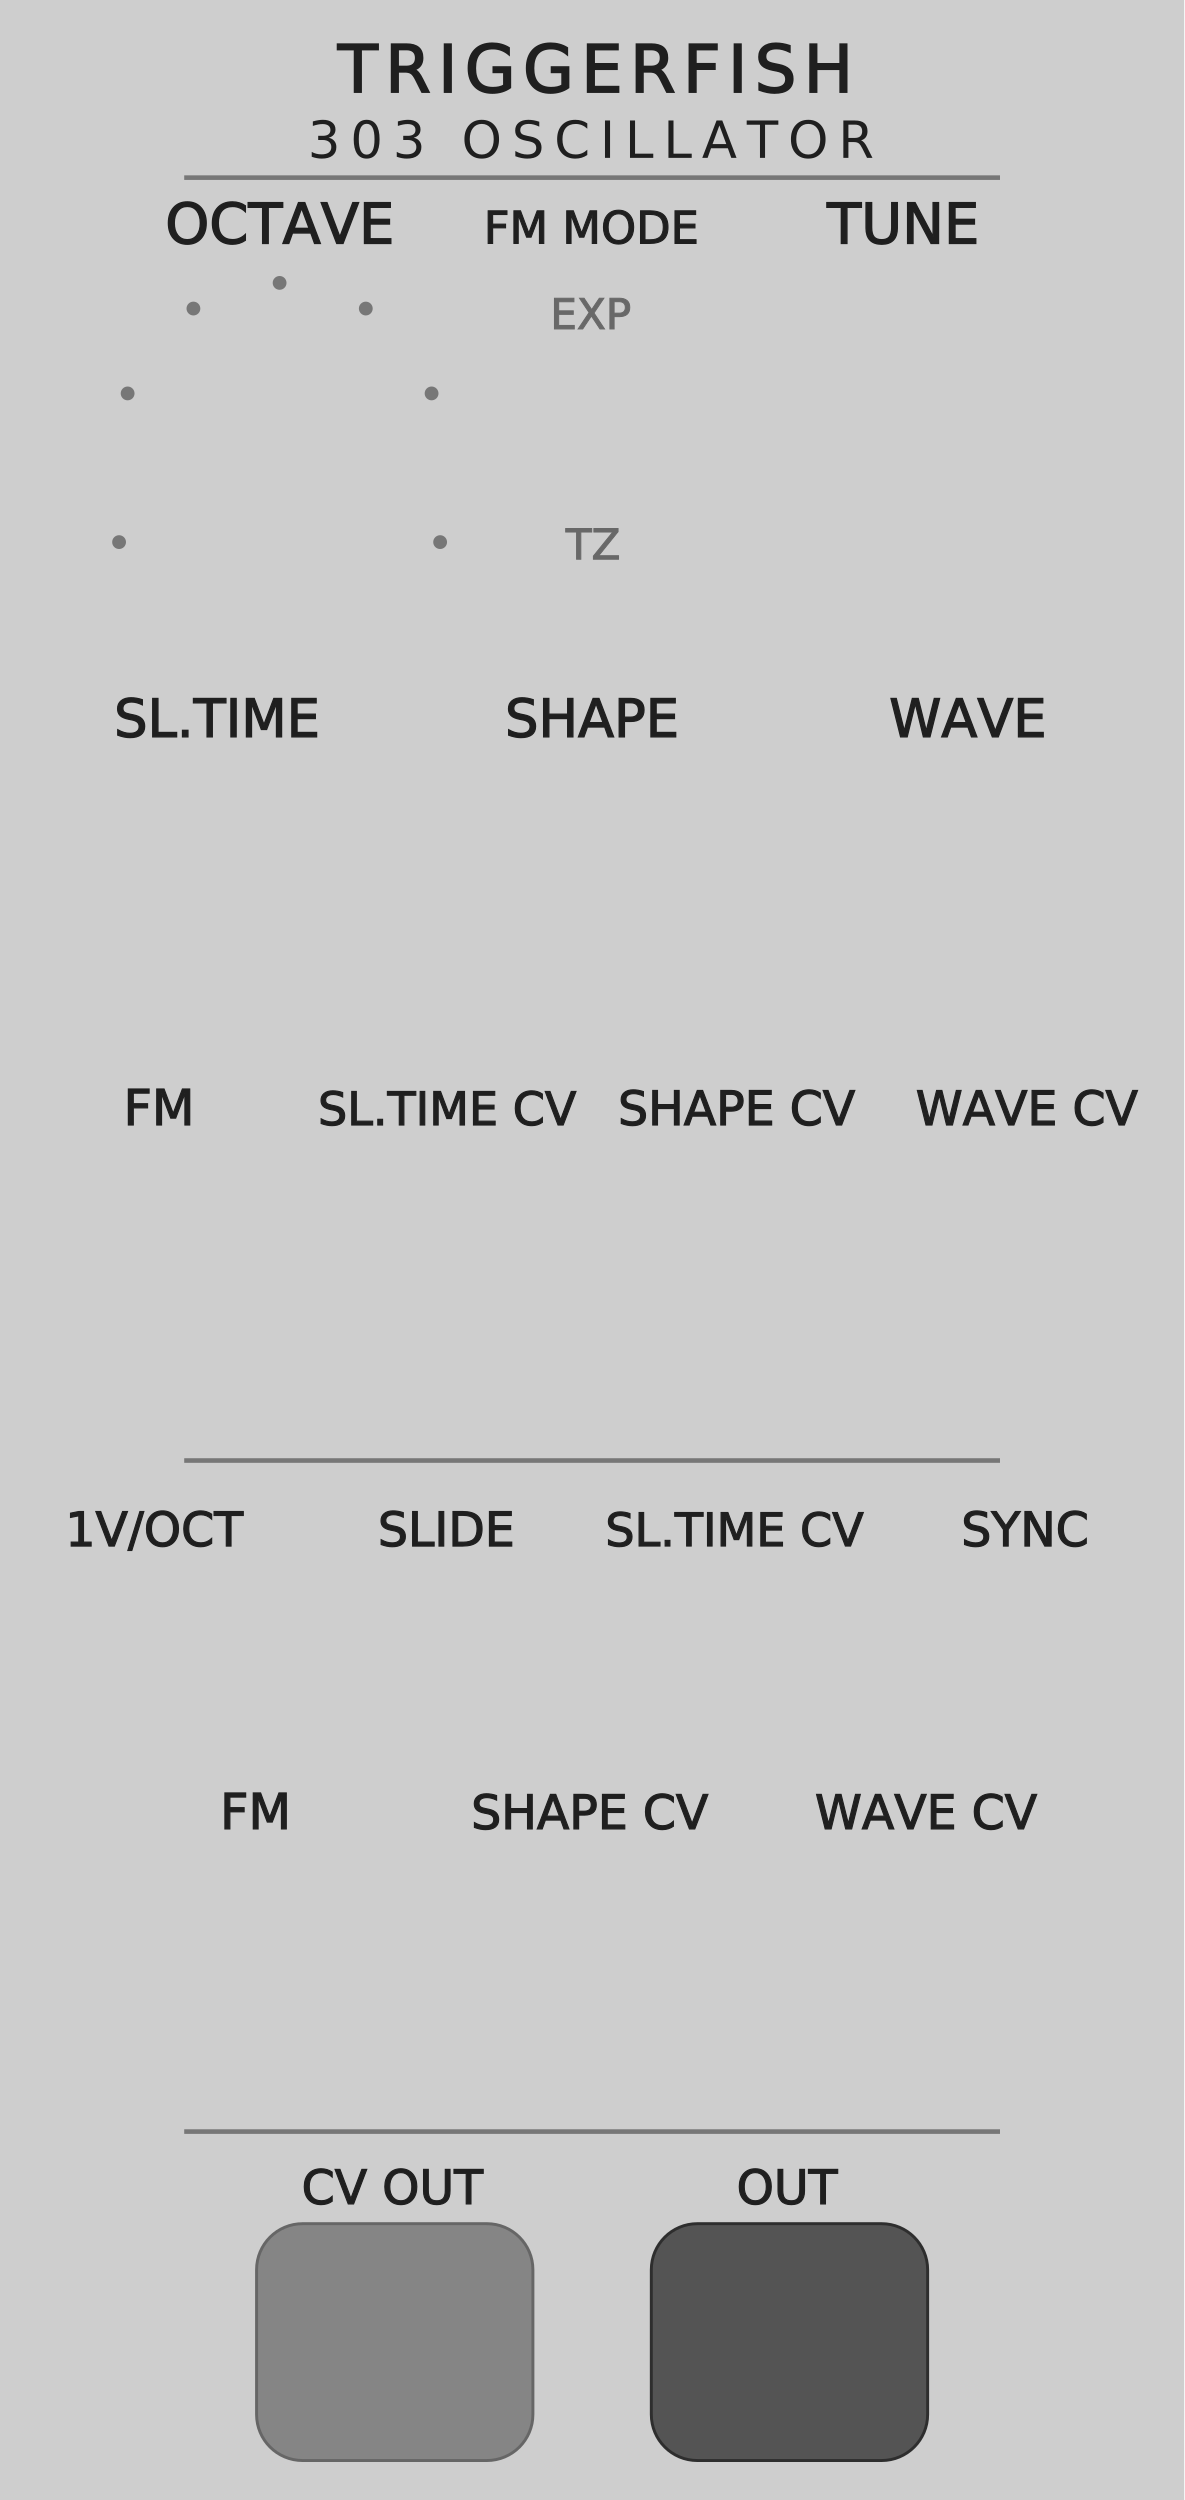
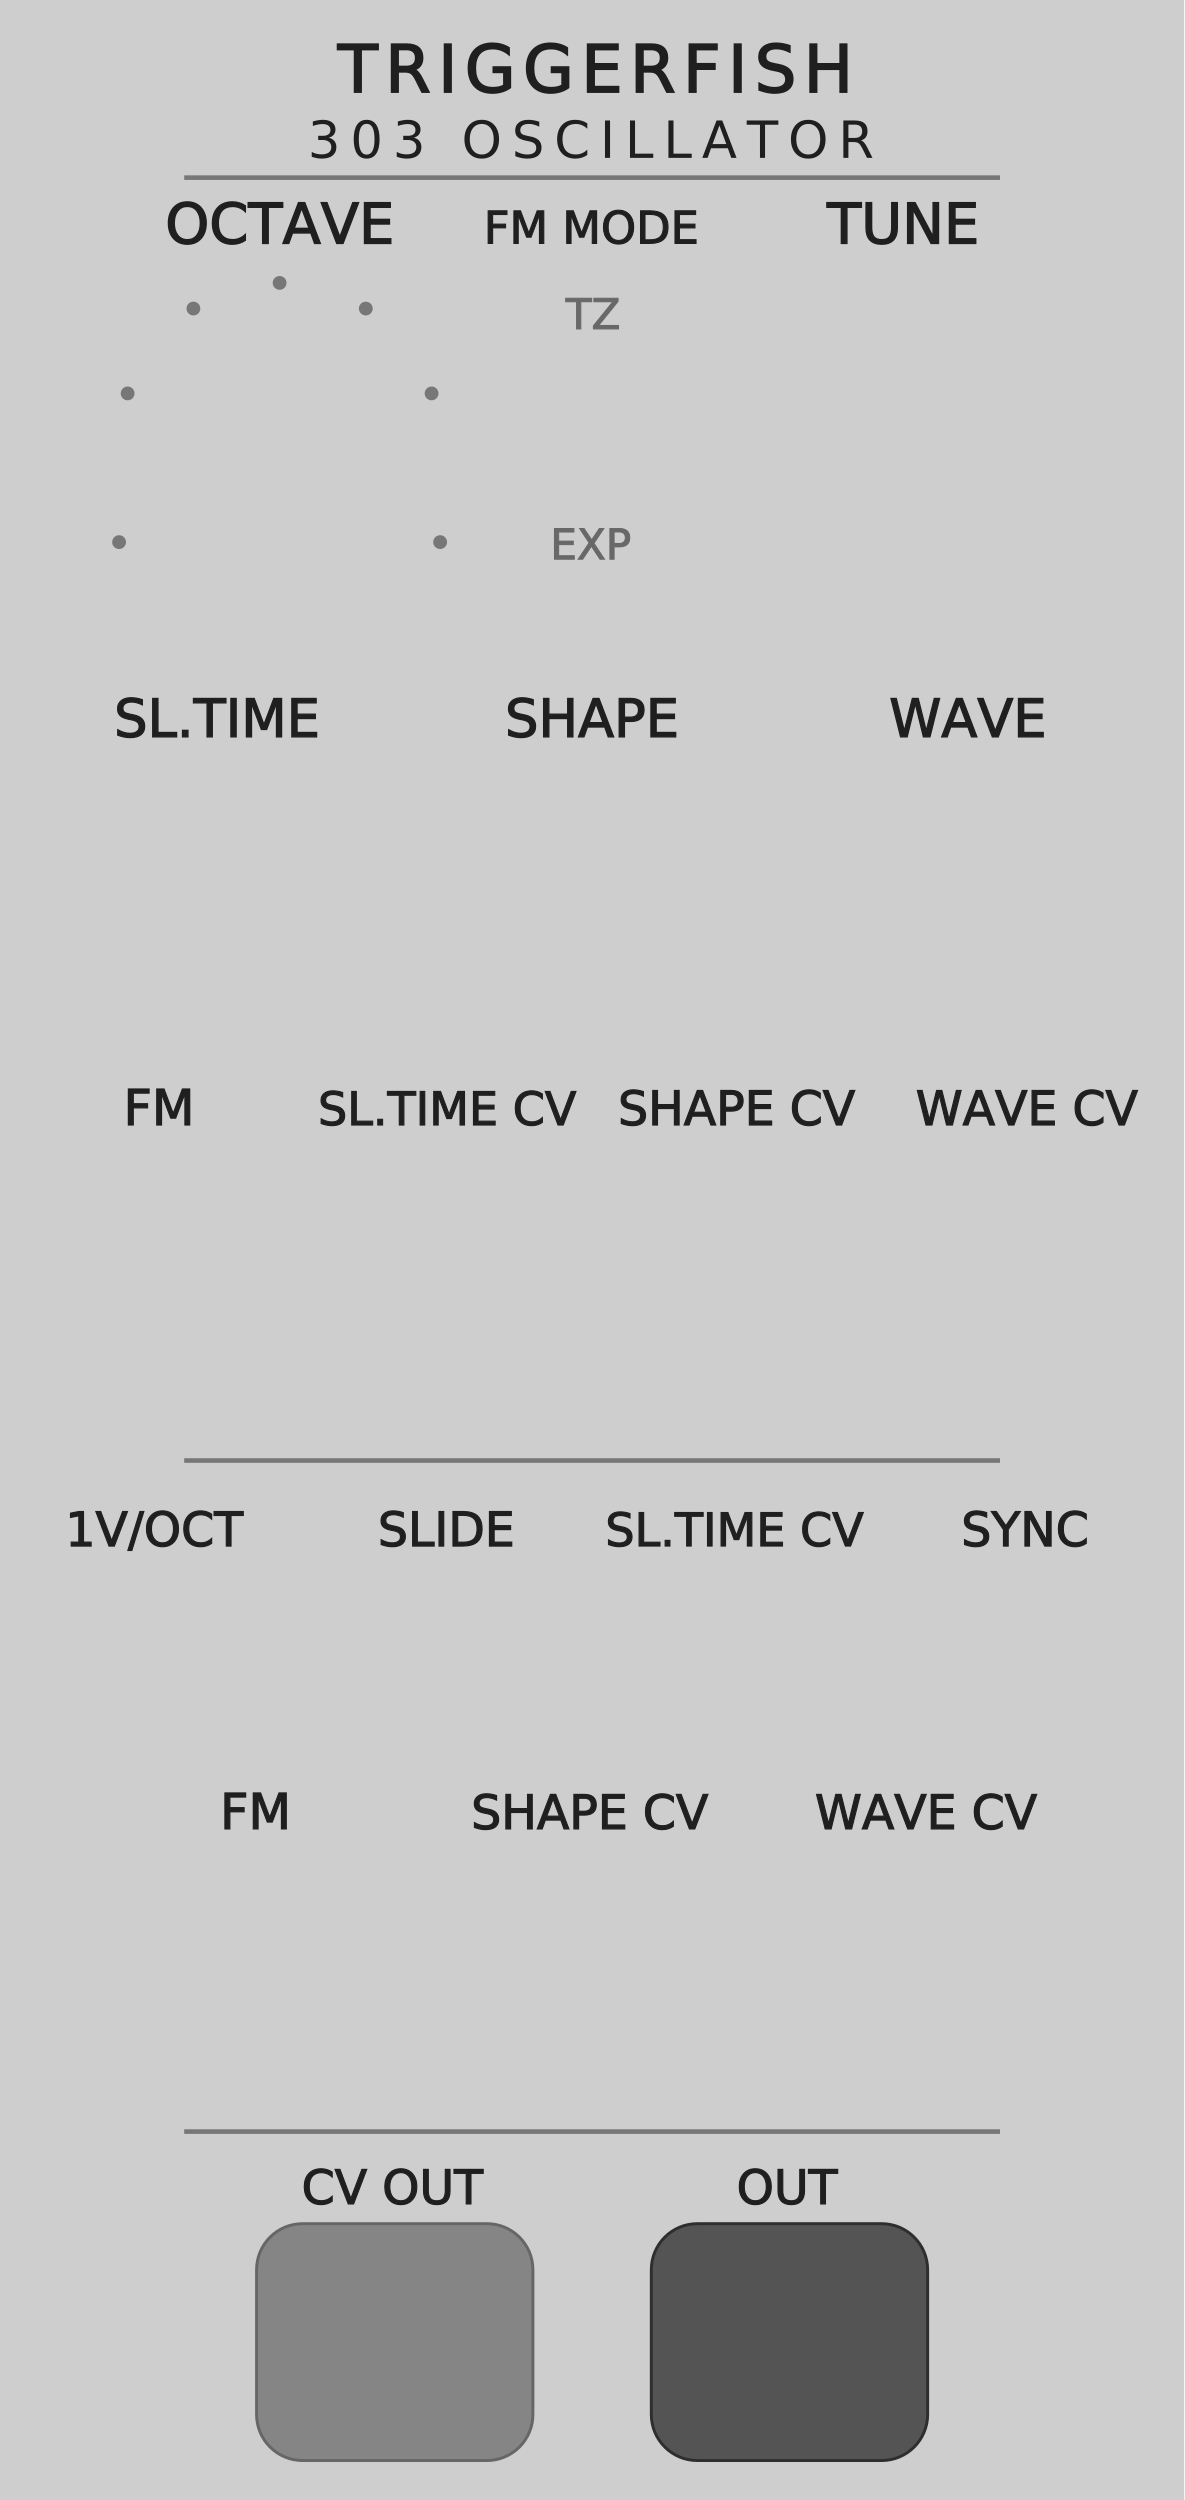
<svg xmlns="http://www.w3.org/2000/svg" width="180" height="380" viewBox="0 0 180 380">
  <rect width="180" height="380" fill="#cecece" />
  <path id="section-dividers" d="M28 27h124M28 222h124M28 324h124" stroke="#777" stroke-width="0.7" />
  <g id="octave-detents" fill="#777">
    <circle cx="18.1" cy="82.4" r="1.05" />
    <circle cx="19.4" cy="59.8" r="1.05" />
    <circle cx="29.4" cy="46.9" r="1.05" />
    <circle cx="42.5" cy="43.0" r="1.05" />
    <circle cx="55.6" cy="46.9" r="1.05" />
    <circle cx="65.6" cy="59.8" r="1.05" />
    <circle cx="66.9" cy="82.4" r="1.05" />
  </g>
  <g font-family="DejaVu Sans, sans-serif" text-anchor="middle" fill="#1f1f1f">
    <path d="M51.307 6.71H57.474V7.54H54.886V14.0H53.895V7.54H51.307Z M62.983 10.582Q63.3 10.689 63.601 11.041Q63.901 11.393 64.204 12.008L65.205 14.0H64.145L63.212 12.13Q62.851 11.397 62.512 11.158Q62.172 10.919 61.586 10.919H60.512V14.0H59.526V6.71H61.752Q63.002 6.71 63.618 7.232Q64.233 7.755 64.233 8.81Q64.233 9.498 63.913 9.952Q63.593 10.406 62.983 10.582ZM60.512 7.521V10.108H61.752Q62.465 10.108 62.829 9.779Q63.193 9.449 63.193 8.81Q63.193 8.17 62.829 7.845Q62.465 7.521 61.752 7.521Z M67.574 6.71H68.56V14.0H67.574Z M76.594 12.96V11.002H74.983V10.191H77.571V13.321Q76.999 13.727 76.311 13.934Q75.622 14.142 74.841 14.142Q73.132 14.142 72.168 13.143Q71.203 12.145 71.203 10.362Q71.203 8.575 72.168 7.577Q73.132 6.578 74.841 6.578Q75.554 6.578 76.196 6.754Q76.838 6.93 77.38 7.271V8.321Q76.833 7.857 76.218 7.623Q75.603 7.389 74.924 7.389Q73.586 7.389 72.915 8.136Q72.243 8.883 72.243 10.362Q72.243 11.837 72.915 12.584Q73.586 13.331 74.924 13.331Q75.447 13.331 75.857 13.241Q76.267 13.15 76.594 12.96Z M85.443 12.96V11.002H83.832V10.191H86.42V13.321Q85.848 13.727 85.16 13.934Q84.471 14.142 83.69 14.142Q81.981 14.142 81.017 13.143Q80.052 12.145 80.052 10.362Q80.052 8.575 81.017 7.577Q81.981 6.578 83.69 6.578Q84.403 6.578 85.045 6.754Q85.687 6.93 86.229 7.271V8.321Q85.682 7.857 85.067 7.623Q84.452 7.389 83.773 7.389Q82.435 7.389 81.764 8.136Q81.092 8.883 81.092 10.362Q81.092 11.837 81.764 12.584Q82.435 13.331 83.773 13.331Q84.296 13.331 84.706 13.241Q85.116 13.15 85.443 12.96Z M89.321 6.71H93.931V7.54H90.308V9.698H93.779V10.528H90.308V13.17H94.019V14.0H89.321Z M100.197 10.582Q100.514 10.689 100.814 11.041Q101.115 11.393 101.417 12.008L102.418 14.0H101.359L100.426 12.13Q100.065 11.397 99.726 11.158Q99.386 10.919 98.8 10.919H97.726V14.0H96.74V6.71H98.966Q100.216 6.71 100.831 7.232Q101.447 7.755 101.447 8.81Q101.447 9.498 101.127 9.952Q100.807 10.406 100.197 10.582ZM97.726 7.521V10.108H98.966Q99.679 10.108 100.043 9.779Q100.407 9.449 100.407 8.81Q100.407 8.17 100.043 7.845Q99.679 7.521 98.966 7.521Z M104.788 6.71H108.977V7.54H105.774V9.688H108.665V10.519H105.774V14.0H104.788Z M111.64 6.71H112.626V14.0H111.64Z M120.059 6.949V7.911Q119.498 7.643 119 7.511Q118.502 7.379 118.038 7.379Q117.232 7.379 116.795 7.691Q116.358 8.004 116.358 8.58Q116.358 9.063 116.649 9.31Q116.939 9.557 117.75 9.708L118.345 9.83Q119.449 10.04 119.974 10.57Q120.499 11.1 120.499 11.988Q120.499 13.048 119.788 13.595Q119.078 14.142 117.706 14.142Q117.188 14.142 116.605 14.024Q116.021 13.907 115.396 13.678V12.662Q115.997 12.999 116.573 13.17Q117.149 13.341 117.706 13.341Q118.55 13.341 119.009 13.009Q119.468 12.677 119.468 12.062Q119.468 11.524 119.139 11.222Q118.809 10.919 118.057 10.768L117.457 10.65Q116.353 10.431 115.86 9.962Q115.367 9.493 115.367 8.658Q115.367 7.691 116.048 7.135Q116.729 6.578 117.925 6.578Q118.438 6.578 118.97 6.671Q119.503 6.764 120.059 6.949Z M123.137 6.71H124.123V9.698H127.707V6.71H128.693V14.0H127.707V10.528H124.123V14.0H123.137Z" fill="#1f1f1f" stroke="#1f1f1f" stroke-width="0.25" />
    <path d="M49.953 20.934Q50.505 21.052 50.815 21.425Q51.126 21.799 51.126 22.347Q51.126 23.189 50.547 23.65Q49.968 24.11 48.901 24.11Q48.543 24.11 48.165 24.04Q47.786 23.97 47.382 23.829V23.086Q47.702 23.273 48.083 23.368Q48.463 23.463 48.879 23.463Q49.602 23.463 49.981 23.177Q50.36 22.892 50.36 22.347Q50.36 21.844 50.008 21.561Q49.656 21.277 49.027 21.277H48.364V20.645H49.058Q49.625 20.645 49.926 20.418Q50.227 20.191 50.227 19.765Q50.227 19.327 49.916 19.093Q49.606 18.858 49.027 18.858Q48.711 18.858 48.349 18.927Q47.987 18.996 47.553 19.14V18.455Q47.991 18.333 48.374 18.272Q48.757 18.211 49.096 18.211Q49.972 18.211 50.482 18.609Q50.992 19.007 50.992 19.685Q50.992 20.157 50.722 20.483Q50.452 20.808 49.953 20.934Z M55.73 18.82Q55.136 18.82 54.837 19.405Q54.538 19.99 54.538 21.163Q54.538 22.332 54.837 22.916Q55.136 23.501 55.73 23.501Q56.328 23.501 56.627 22.916Q56.926 22.332 56.926 21.163Q56.926 19.99 56.627 19.405Q56.328 18.82 55.73 18.82ZM55.73 18.211Q56.686 18.211 57.19 18.967Q57.695 19.723 57.695 21.163Q57.695 22.598 57.19 23.354Q56.686 24.11 55.73 24.11Q54.774 24.11 54.269 23.354Q53.764 22.598 53.764 21.163Q53.764 19.723 54.269 18.967Q54.774 18.211 55.73 18.211Z M62.878 20.934Q63.43 21.052 63.74 21.425Q64.051 21.799 64.051 22.347Q64.051 23.189 63.472 23.65Q62.893 24.11 61.827 24.11Q61.469 24.11 61.09 24.04Q60.711 23.97 60.307 23.829V23.086Q60.627 23.273 61.008 23.368Q61.389 23.463 61.804 23.463Q62.527 23.463 62.906 23.177Q63.285 22.892 63.285 22.347Q63.285 21.844 62.933 21.561Q62.581 21.277 61.952 21.277H61.29V20.645H61.983Q62.55 20.645 62.851 20.418Q63.152 20.191 63.152 19.765Q63.152 19.327 62.842 19.093Q62.531 18.858 61.952 18.858Q61.636 18.858 61.274 18.927Q60.913 18.996 60.478 19.14V18.455Q60.916 18.333 61.299 18.272Q61.682 18.211 62.021 18.211Q62.897 18.211 63.407 18.609Q63.918 19.007 63.918 19.685Q63.918 20.157 63.647 20.483Q63.377 20.808 62.878 20.934Z M73.228 18.836Q72.391 18.836 71.897 19.46Q71.404 20.085 71.404 21.163Q71.404 22.237 71.897 22.861Q72.391 23.486 73.228 23.486Q74.066 23.486 74.556 22.861Q75.045 22.237 75.045 21.163Q75.045 20.085 74.556 19.46Q74.066 18.836 73.228 18.836ZM73.228 18.211Q74.424 18.211 75.14 19.013Q75.856 19.814 75.856 21.163Q75.856 22.507 75.14 23.309Q74.424 24.11 73.228 24.11Q72.029 24.11 71.311 23.311Q70.593 22.511 70.593 21.163Q70.593 19.814 71.311 19.013Q72.029 18.211 73.228 18.211Z M81.969 18.5V19.251Q81.531 19.041 81.142 18.938Q80.754 18.836 80.392 18.836Q79.763 18.836 79.423 19.079Q79.082 19.323 79.082 19.772Q79.082 20.15 79.308 20.342Q79.535 20.534 80.167 20.652L80.632 20.747Q81.492 20.911 81.902 21.324Q82.311 21.738 82.311 22.431Q82.311 23.257 81.757 23.684Q81.203 24.11 80.133 24.11Q79.729 24.11 79.274 24.019Q78.819 23.928 78.331 23.749V22.956Q78.8 23.219 79.249 23.353Q79.699 23.486 80.133 23.486Q80.792 23.486 81.15 23.227Q81.508 22.968 81.508 22.488Q81.508 22.069 81.251 21.833Q80.994 21.597 80.407 21.479L79.939 21.387Q79.078 21.216 78.693 20.85Q78.309 20.485 78.309 19.833Q78.309 19.079 78.84 18.645Q79.371 18.211 80.304 18.211Q80.704 18.211 81.119 18.283Q81.534 18.356 81.969 18.5Z M89.269 18.752V19.563Q88.881 19.201 88.441 19.022Q88.001 18.843 87.506 18.843Q86.531 18.843 86.013 19.439Q85.495 20.035 85.495 21.163Q85.495 22.286 86.013 22.882Q86.531 23.478 87.506 23.478Q88.001 23.478 88.441 23.299Q88.881 23.12 89.269 22.758V23.562Q88.865 23.836 88.414 23.973Q87.963 24.11 87.46 24.11Q86.169 24.11 85.426 23.32Q84.684 22.53 84.684 21.163Q84.684 19.792 85.426 19.001Q86.169 18.211 87.46 18.211Q87.97 18.211 88.422 18.346Q88.873 18.481 89.269 18.752Z M91.957 18.314H92.727V24.0H91.957Z M95.758 18.314H96.527V23.353H99.296V24.0H95.758Z M101.603 18.314H102.373V23.353H105.142V24.0H101.603Z M109.349 19.072 108.306 21.901H110.397ZM108.915 18.314H109.787L111.955 24.0H111.155L110.637 22.541H108.074L107.556 24.0H106.744Z M113.496 18.314H118.307V18.961H116.288V24.0H115.515V18.961H113.496Z M122.857 18.836Q122.019 18.836 121.526 19.46Q121.033 20.085 121.033 21.163Q121.033 22.237 121.526 22.861Q122.019 23.486 122.857 23.486Q123.695 23.486 124.185 22.861Q124.674 22.237 124.674 21.163Q124.674 20.085 124.185 19.46Q123.695 18.836 122.857 18.836ZM122.857 18.211Q124.053 18.211 124.769 19.013Q125.485 19.814 125.485 21.163Q125.485 22.507 124.769 23.309Q124.053 24.11 122.857 24.11Q121.658 24.11 120.94 23.311Q120.222 22.511 120.222 21.163Q120.222 19.814 120.94 19.013Q121.658 18.211 122.857 18.211Z M130.885 21.334Q131.133 21.418 131.367 21.692Q131.601 21.966 131.837 22.446L132.618 24.0H131.792L131.064 22.541Q130.782 21.97 130.518 21.783Q130.253 21.597 129.796 21.597H128.958V24.0H128.189V18.314H129.926Q130.901 18.314 131.38 18.721Q131.86 19.129 131.86 19.951Q131.86 20.488 131.611 20.843Q131.361 21.197 130.885 21.334ZM128.958 18.946V20.965H129.926Q130.482 20.965 130.765 20.707Q131.049 20.45 131.049 19.951Q131.049 19.453 130.765 19.199Q130.482 18.946 129.926 18.946Z" fill="#1f1f1f" />
    <path d="M28.474 31.372Q27.561 31.372 27.023 32.053Q26.486 32.733 26.486 33.908Q26.486 35.078 27.023 35.759Q27.561 36.44 28.474 36.44Q29.387 36.44 29.92 35.759Q30.453 35.078 30.453 33.908Q30.453 32.733 29.92 32.053Q29.387 31.372 28.474 31.372ZM28.474 30.691Q29.777 30.691 30.557 31.565Q31.338 32.439 31.338 33.908Q31.338 35.373 30.557 36.247Q29.777 37.12 28.474 37.12Q27.166 37.12 26.384 36.249Q25.602 35.377 25.602 33.908Q25.602 32.439 26.384 31.565Q27.166 30.691 28.474 30.691Z M37.289 31.281V32.165Q36.866 31.771 36.386 31.575Q35.907 31.38 35.368 31.38Q34.305 31.38 33.741 32.03Q33.176 32.679 33.176 33.908Q33.176 35.132 33.741 35.782Q34.305 36.431 35.368 36.431Q35.907 36.431 36.386 36.236Q36.866 36.041 37.289 35.647V36.523Q36.849 36.822 36.357 36.971Q35.866 37.12 35.318 37.12Q33.911 37.12 33.101 36.259Q32.292 35.398 32.292 33.908Q32.292 32.414 33.101 31.553Q33.911 30.691 35.318 30.691Q35.874 30.691 36.366 30.839Q36.858 30.986 37.289 31.281Z M37.725 30.803H42.967V31.509H40.767V37.0H39.925V31.509H37.725Z M45.847 31.629 44.71 34.713H46.989ZM45.374 30.803H46.325L48.686 37.0H47.815L47.25 35.41H44.457L43.892 37.0H43.008Z M51.189 37.0 48.823 30.803H49.699L51.662 36.021L53.629 30.803H54.501L52.139 37.0Z M55.406 30.803H59.324V31.509H56.244V33.344H59.195V34.049H56.244V36.294H59.398V37.0H55.406Z" fill="#1f1f1f" stroke="#1f1f1f" stroke-width="0.213" />
    <path d="M74.205 32.043H77.054V32.607H74.876V34.068H76.842V34.633H74.876V37.0H74.205Z M78.117 32.043H79.116L80.381 35.416L81.653 32.043H82.652V37.0H81.998V32.647L80.72 36.047H80.046L78.767 32.647V37.0H78.117Z M86.145 32.043H87.145L88.41 35.416L89.681 32.043H90.681V37.0H90.027V32.647L88.748 36.047H88.074L86.796 32.647V37.0H86.145Z M94.024 32.498Q93.294 32.498 92.864 33.042Q92.434 33.587 92.434 34.526Q92.434 35.463 92.864 36.007Q93.294 36.552 94.024 36.552Q94.755 36.552 95.181 36.007Q95.608 35.463 95.608 34.526Q95.608 33.587 95.181 33.042Q94.755 32.498 94.024 32.498ZM94.024 31.953Q95.067 31.953 95.691 32.652Q96.315 33.351 96.315 34.526Q96.315 35.698 95.691 36.397Q95.067 37.096 94.024 37.096Q92.978 37.096 92.352 36.399Q91.727 35.702 91.727 34.526Q91.727 33.351 92.352 32.652Q92.978 31.953 94.024 31.953Z M98.035 32.594V36.449H98.845Q99.871 36.449 100.348 35.984Q100.824 35.519 100.824 34.516Q100.824 33.52 100.348 33.057Q99.871 32.594 98.845 32.594ZM97.364 32.043H98.742Q100.183 32.043 100.857 32.642Q101.531 33.241 101.531 34.516Q101.531 35.798 100.854 36.399Q100.177 37.0 98.742 37.0H97.364Z M102.601 32.043H105.735V32.607H103.271V34.075H105.632V34.639H103.271V36.436H105.795V37.0H102.601Z" fill="#1f1f1f" stroke="#1f1f1f" stroke-width="0.17" />
    <path d="M125.688 30.803H130.93V31.509H128.73V37.0H127.888V31.509H125.688Z M131.644 30.803H132.486V34.568Q132.486 35.564 132.848 36.002Q133.209 36.44 134.018 36.44Q134.823 36.44 135.184 36.002Q135.545 35.564 135.545 34.568V30.803H136.388V34.672Q136.388 35.884 135.788 36.502Q135.188 37.12 134.018 37.12Q132.843 37.12 132.244 36.502Q131.644 35.884 131.644 34.672Z M137.961 30.803H139.09L141.837 35.987V30.803H142.651V37.0H141.522L138.774 31.816V37.0H137.961Z M144.319 30.803H148.237V31.509H145.158V33.344H148.109V34.049H145.158V36.294H148.312V37.0H144.319Z" fill="#1f1f1f" stroke="#1f1f1f" stroke-width="0.213" />
    <g fill="#686868">
-       <path d="M84.28 45.334H87.23V45.866H84.911V47.247H87.133V47.778H84.911V49.469H87.286V50.0H84.28Z M88.098 45.334H88.777L89.936 47.069L91.102 45.334H91.78L90.28 47.575L91.88 50.0H91.202L89.889 48.016L88.567 50.0H87.886L89.552 47.509Z M93.339 45.853V47.606H94.133Q94.573 47.606 94.814 47.378Q95.055 47.15 95.055 46.728Q95.055 46.309 94.814 46.081Q94.573 45.853 94.133 45.853ZM92.708 45.334H94.133Q94.917 45.334 95.319 45.689Q95.72 46.044 95.72 46.728Q95.72 47.419 95.319 47.772Q94.917 48.125 94.133 48.125H93.339V50.0H92.708Z" fill="#686868" stroke="#686868" stroke-width="0.16" />
-       <path d="M85.987 80.334H89.934V80.866H88.278V85.0H87.644V80.866H85.987Z M90.275 80.334H93.941V80.816L90.991 84.469H94.012V85.0H90.203V84.519L93.153 80.866H90.275Z" fill="#686868" stroke="#686868" stroke-width="0.16" />
+       <path d="M85.987 45.334H89.934V45.866H88.278V50.0H87.644V45.866H85.987Z M90.275 45.334H93.941V45.816L90.991 49.469H94.012V50.0H90.203V49.519L93.153 45.866H90.275Z" fill="#686868" stroke="#686868" stroke-width="0.16" />
+       <path d="M84.28 80.334H87.23V80.866H84.911V82.247H87.133V82.778H84.911V84.469H87.286V85.0H84.28Z M88.098 80.334H88.777L89.936 82.069L91.102 80.334H91.78L90.28 82.575L91.88 85.0H91.202L89.889 83.016L88.567 85.0H87.886L89.552 82.509Z M93.339 80.853V82.606H94.133Q94.573 82.606 94.814 82.378Q95.055 82.15 95.055 81.728Q95.055 81.309 94.814 81.081Q94.573 80.853 94.133 80.853ZM92.708 80.334H94.133Q94.917 80.334 95.319 80.689Q95.72 81.044 95.72 81.728Q95.72 82.419 95.319 82.772Q94.917 83.125 94.133 83.125H93.339V85.0H92.708Z" fill="#686868" stroke="#686868" stroke-width="0.16" />
    </g>
    <path d="M21.633 106.359V107.129Q21.184 106.914 20.785 106.809Q20.387 106.703 20.016 106.703Q19.371 106.703 19.021 106.953Q18.672 107.203 18.672 107.664Q18.672 108.051 18.904 108.248Q19.137 108.445 19.785 108.566L20.262 108.664Q21.145 108.832 21.564 109.256Q21.984 109.68 21.984 110.391Q21.984 111.238 21.416 111.676Q20.848 112.113 19.75 112.113Q19.336 112.113 18.869 112.02Q18.402 111.926 17.902 111.742V110.93Q18.383 111.199 18.844 111.336Q19.305 111.473 19.75 111.473Q20.426 111.473 20.793 111.207Q21.16 110.941 21.16 110.449Q21.16 110.02 20.896 109.777Q20.633 109.535 20.031 109.414L19.551 109.32Q18.668 109.145 18.273 108.77Q17.879 108.395 17.879 107.727Q17.879 106.953 18.424 106.508Q18.969 106.062 19.926 106.062Q20.336 106.062 20.762 106.137Q21.188 106.211 21.633 106.359Z M23.215 106.168H24.004V111.336H26.844V112.0H23.215Z M27.742 111.008H28.566V112.0H27.742Z M29.406 106.168H34.34V106.832H32.27V112.0H31.477V106.832H29.406Z M35.102 106.168H35.891V112.0H35.102Z M37.461 106.168H38.637L40.125 110.137L41.621 106.168H42.797V112.0H42.027V106.879L40.523 110.879H39.73L38.227 106.879V112.0H37.461Z M44.363 106.168H48.051V106.832H45.152V108.559H47.93V109.223H45.152V111.336H48.121V112.0H44.363Z" fill="#1f1f1f" stroke="#1f1f1f" stroke-width="0.2" />
    <path d="M81.051 106.359V107.129Q80.602 106.914 80.203 106.809Q79.805 106.703 79.434 106.703Q78.789 106.703 78.439 106.953Q78.09 107.203 78.09 107.664Q78.09 108.051 78.322 108.248Q78.555 108.445 79.203 108.566L79.68 108.664Q80.563 108.832 80.982 109.256Q81.402 109.68 81.402 110.391Q81.402 111.238 80.834 111.676Q80.266 112.113 79.168 112.113Q78.754 112.113 78.287 112.02Q77.82 111.926 77.32 111.742V110.93Q77.801 111.199 78.262 111.336Q78.723 111.473 79.168 111.473Q79.844 111.473 80.211 111.207Q80.578 110.941 80.578 110.449Q80.578 110.02 80.314 109.777Q80.051 109.535 79.449 109.414L78.969 109.32Q78.086 109.145 77.691 108.77Q77.297 108.395 77.297 107.727Q77.297 106.953 77.842 106.508Q78.387 106.062 79.344 106.062Q79.754 106.062 80.18 106.137Q80.605 106.211 81.051 106.359Z M82.633 106.168H83.422V108.559H86.289V106.168H87.078V112.0H86.289V109.223H83.422V112.0H82.633Z M90.598 106.945 89.527 109.848H91.672ZM90.152 106.168H91.047L93.27 112.0H92.449L91.918 110.504H89.289L88.758 112.0H87.926Z M94.91 106.816V109.008H95.902Q96.453 109.008 96.754 108.723Q97.055 108.438 97.055 107.91Q97.055 107.387 96.754 107.102Q96.453 106.816 95.902 106.816ZM94.121 106.168H95.902Q96.883 106.168 97.385 106.611Q97.887 107.055 97.887 107.91Q97.887 108.773 97.385 109.215Q96.883 109.656 95.902 109.656H94.91V112.0H94.121Z M98.945 106.168H102.633V106.832H99.734V108.559H102.512V109.223H99.734V111.336H102.703V112.0H98.945Z" fill="#1f1f1f" stroke="#1f1f1f" stroke-width="0.2" />
    <path d="M135.434 106.168H136.23L137.457 111.098L138.68 106.168H139.566L140.793 111.098L142.016 106.168H142.816L141.352 112.0H140.359L139.129 106.938L137.887 112.0H136.894Z M145.812 106.945 144.742 109.848H146.887ZM145.367 106.168H146.262L148.484 112.0H147.664L147.133 110.504H144.504L143.973 112.0H143.141Z M150.84 112.0 148.613 106.168H149.437L151.285 111.078L153.137 106.168H153.957L151.734 112.0Z M154.809 106.168H158.496V106.832H155.598V108.559H158.375V109.223H155.598V111.336H158.566V112.0H154.809Z" fill="#1f1f1f" stroke="#1f1f1f" stroke-width="0.2" />
    <path d="M19.516 165.532H22.658V166.155H20.255V167.766H22.423V168.389H20.255V171.0H19.516Z M23.83 165.532H24.932L26.327 169.253L27.73 165.532H28.832V171.0H28.111V166.199L26.701 169.949H25.957L24.547 166.199V171.0H23.83Z" fill="#1f1f1f" stroke="#1f1f1f" stroke-width="0.188" />
    <path d="M52.082 166.064V166.738Q51.689 166.55 51.34 166.458Q50.992 166.365 50.667 166.365Q50.103 166.365 49.797 166.584Q49.491 166.803 49.491 167.206Q49.491 167.544 49.695 167.717Q49.898 167.89 50.465 167.996L50.882 168.081Q51.655 168.228 52.022 168.599Q52.39 168.97 52.39 169.592Q52.39 170.333 51.892 170.716Q51.395 171.099 50.435 171.099Q50.072 171.099 49.664 171.017Q49.255 170.935 48.818 170.774V170.063Q49.238 170.299 49.642 170.419Q50.045 170.539 50.435 170.539Q51.026 170.539 51.347 170.306Q51.668 170.074 51.668 169.643Q51.668 169.267 51.438 169.055Q51.207 168.843 50.681 168.737L50.26 168.655Q49.488 168.501 49.143 168.173Q48.797 167.845 48.797 167.261Q48.797 166.584 49.274 166.194Q49.751 165.805 50.588 165.805Q50.947 165.805 51.32 165.87Q51.692 165.935 52.082 166.064Z M53.466 165.897H54.157V170.419H56.642V171.0H53.466Z M57.428 170.132H58.149V171.0H57.428Z M58.884 165.897H63.201V166.478H61.389V171.0H60.695V166.478H58.884Z M63.867 165.897H64.558V171.0H63.867Z M65.932 165.897H66.96L68.263 169.37L69.572 165.897H70.601V171.0H69.927V166.519L68.611 170.019H67.917L66.601 166.519V171.0H65.932Z M71.971 165.897H75.198V166.478H72.662V167.989H75.092V168.57H72.662V170.419H75.259V171.0H71.971Z M82.44 166.29V167.018Q82.092 166.693 81.697 166.533Q81.302 166.372 80.858 166.372Q79.983 166.372 79.518 166.907Q79.053 167.442 79.053 168.454Q79.053 169.462 79.518 169.997Q79.983 170.532 80.858 170.532Q81.302 170.532 81.697 170.371Q82.092 170.21 82.44 169.886V170.607Q82.078 170.853 81.673 170.976Q81.268 171.099 80.817 171.099Q79.658 171.099 78.992 170.39Q78.325 169.681 78.325 168.454Q78.325 167.223 78.992 166.514Q79.658 165.805 80.817 165.805Q81.275 165.805 81.68 165.926Q82.085 166.047 82.44 166.29Z M84.823 171.0 82.874 165.897H83.596L85.212 170.193L86.832 165.897H87.55L85.605 171.0Z" fill="#1f1f1f" stroke="#1f1f1f" stroke-width="0.175" />
    <path d="M97.798 165.923V166.616Q97.394 166.423 97.036 166.328Q96.677 166.233 96.343 166.233Q95.763 166.233 95.448 166.458Q95.134 166.683 95.134 167.098Q95.134 167.446 95.343 167.623Q95.552 167.801 96.136 167.91L96.564 167.998Q97.359 168.149 97.737 168.53Q98.115 168.912 98.115 169.552Q98.115 170.314 97.603 170.708Q97.092 171.102 96.104 171.102Q95.731 171.102 95.311 171.018Q94.891 170.933 94.441 170.768V170.037Q94.873 170.279 95.288 170.402Q95.703 170.525 96.104 170.525Q96.712 170.525 97.043 170.286Q97.373 170.047 97.373 169.604Q97.373 169.218 97.136 169Q96.898 168.782 96.357 168.673L95.925 168.588Q95.13 168.43 94.775 168.093Q94.42 167.755 94.42 167.154Q94.42 166.458 94.91 166.057Q95.401 165.656 96.262 165.656Q96.631 165.656 97.014 165.723Q97.398 165.79 97.798 165.923Z M99.222 165.751H99.932V167.903H102.513V165.751H103.223V171.0H102.513V168.5H99.932V171.0H99.222Z M106.391 166.451 105.427 169.063H107.357ZM105.99 165.751H106.795L108.795 171.0H108.057L107.579 169.654H105.213L104.735 171.0H103.986Z M110.272 166.335V168.307H111.165Q111.661 168.307 111.931 168.05Q112.202 167.794 112.202 167.319Q112.202 166.848 111.931 166.591Q111.661 166.335 111.165 166.335ZM109.562 165.751H111.165Q112.047 165.751 112.499 166.15Q112.951 166.549 112.951 167.319Q112.951 168.096 112.499 168.493Q112.047 168.891 111.165 168.891H110.272V171.0H109.562Z M113.904 165.751H117.222V166.349H114.614V167.903H117.113V168.5H114.614V170.402H117.286V171.0H113.904Z M124.672 166.155V166.904Q124.313 166.57 123.907 166.405Q123.501 166.24 123.044 166.24Q122.144 166.24 121.666 166.79Q121.188 167.34 121.188 168.381Q121.188 169.418 121.666 169.968Q122.144 170.518 123.044 170.518Q123.501 170.518 123.907 170.353Q124.313 170.188 124.672 169.854V170.596Q124.299 170.849 123.883 170.975Q123.466 171.102 123.002 171.102Q121.81 171.102 121.125 170.372Q120.439 169.643 120.439 168.381Q120.439 167.115 121.125 166.386Q121.81 165.656 123.002 165.656Q123.473 165.656 123.89 165.781Q124.306 165.906 124.672 166.155Z M127.122 171.0 125.118 165.751H125.86L127.523 170.17L129.189 165.751H129.928L127.927 171.0Z" fill="#1f1f1f" stroke="#1f1f1f" stroke-width="0.18" />
    <path d="M139.443 165.751H140.16L141.264 170.188L142.364 165.751H143.162L144.266 170.188L145.367 165.751H146.087L144.769 171.0H143.876L142.769 166.444L141.651 171.0H140.758Z M148.784 166.451 147.821 169.063H149.751ZM148.383 165.751H149.188L151.189 171.0H150.45L149.972 169.654H147.606L147.128 171.0H146.379Z M153.309 171.0 151.305 165.751H152.046L153.709 170.17L155.376 165.751H156.114L154.114 171.0Z M156.88 165.751H160.199V166.349H157.591V167.903H160.09V168.5H157.591V170.402H160.262V171.0H156.88Z M167.649 166.155V166.904Q167.29 166.57 166.884 166.405Q166.478 166.24 166.021 166.24Q165.121 166.24 164.643 166.79Q164.165 167.34 164.165 168.381Q164.165 169.418 164.643 169.968Q165.121 170.518 166.021 170.518Q166.478 170.518 166.884 170.353Q167.29 170.188 167.649 169.854V170.596Q167.276 170.849 166.859 170.975Q166.443 171.102 165.979 171.102Q164.787 171.102 164.101 170.372Q163.416 169.643 163.416 168.381Q163.416 167.115 164.101 166.386Q164.787 165.656 165.979 165.656Q166.45 165.656 166.867 165.781Q167.283 165.906 167.649 166.155Z M170.099 171.0 168.095 165.751H168.837L170.5 170.17L172.166 165.751H172.905L170.904 171.0Z" fill="#1f1f1f" stroke="#1f1f1f" stroke-width="0.18" />
    <path d="M10.825 234.402H11.985V230.398L10.723 230.651V230.004L11.978 229.751H12.688V234.402H13.848V235.0H10.825Z M16.573 235.0 14.569 229.751H15.311L16.973 234.17L18.64 229.751H19.378L17.378 235.0Z M21.266 229.751H21.864L20.036 235.668H19.438Z M24.701 230.233Q23.927 230.233 23.472 230.809Q23.017 231.386 23.017 232.381Q23.017 233.372 23.472 233.949Q23.927 234.525 24.701 234.525Q25.474 234.525 25.926 233.949Q26.378 233.372 26.378 232.381Q26.378 231.386 25.926 230.809Q25.474 230.233 24.701 230.233ZM24.701 229.656Q25.805 229.656 26.466 230.396Q27.127 231.136 27.127 232.381Q27.127 233.622 26.466 234.362Q25.805 235.102 24.701 235.102Q23.593 235.102 22.931 234.364Q22.268 233.625 22.268 232.381Q22.268 231.136 22.931 230.396Q23.593 229.656 24.701 229.656Z M32.168 230.155V230.904Q31.809 230.57 31.403 230.405Q30.997 230.24 30.54 230.24Q29.64 230.24 29.162 230.79Q28.684 231.34 28.684 232.381Q28.684 233.418 29.162 233.968Q29.64 234.518 30.54 234.518Q30.997 234.518 31.403 234.353Q31.809 234.188 32.168 233.854V234.596Q31.795 234.849 31.379 234.975Q30.962 235.102 30.498 235.102Q29.306 235.102 28.621 234.372Q27.935 233.643 27.935 232.381Q27.935 231.115 28.621 230.386Q29.306 229.656 30.498 229.656Q30.969 229.656 31.386 229.781Q31.802 229.906 32.168 230.155Z M32.537 229.751H36.977V230.349H35.114V235.0H34.4V230.349H32.537Z" fill="#1f1f1f" stroke="#1f1f1f" stroke-width="0.18" />
    <path d="M61.297 229.923V230.616Q60.893 230.423 60.534 230.328Q60.175 230.233 59.841 230.233Q59.261 230.233 58.947 230.458Q58.632 230.683 58.632 231.098Q58.632 231.446 58.841 231.623Q59.05 231.801 59.634 231.91L60.063 231.998Q60.857 232.149 61.235 232.53Q61.613 232.912 61.613 233.552Q61.613 234.314 61.102 234.708Q60.59 235.102 59.602 235.102Q59.23 235.102 58.81 235.018Q58.389 234.933 57.939 234.768V234.037Q58.372 234.279 58.787 234.402Q59.202 234.525 59.602 234.525Q60.211 234.525 60.541 234.286Q60.872 234.047 60.872 233.604Q60.872 233.218 60.634 233Q60.397 232.782 59.855 232.673L59.423 232.588Q58.629 232.43 58.273 232.093Q57.918 231.755 57.918 231.154Q57.918 230.458 58.409 230.057Q58.899 229.656 59.761 229.656Q60.13 229.656 60.513 229.723Q60.896 229.79 61.297 229.923Z M62.721 229.751H63.431V234.402H65.987V235.0H62.721Z M66.732 229.751H67.442V235.0H66.732Z M69.566 230.335V234.416H70.423Q71.51 234.416 72.014 233.924Q72.519 233.432 72.519 232.37Q72.519 231.316 72.014 230.825Q71.51 230.335 70.423 230.335ZM68.856 229.751H70.314Q71.84 229.751 72.554 230.386Q73.268 231.02 73.268 232.37Q73.268 233.727 72.55 234.364Q71.833 235.0 70.314 235.0H68.856Z M74.4 229.751H77.718V230.349H75.11V231.903H77.609V232.5H75.11V234.402H77.782V235.0H74.4Z" fill="#1f1f1f" stroke="#1f1f1f" stroke-width="0.18" />
    <path d="M95.758 230.064V230.738Q95.365 230.55 95.016 230.458Q94.668 230.365 94.343 230.365Q93.779 230.365 93.473 230.584Q93.167 230.803 93.167 231.206Q93.167 231.544 93.371 231.717Q93.574 231.89 94.141 231.996L94.558 232.081Q95.331 232.228 95.698 232.599Q96.066 232.97 96.066 233.592Q96.066 234.333 95.568 234.716Q95.071 235.099 94.111 235.099Q93.748 235.099 93.34 235.017Q92.932 234.935 92.494 234.774V234.063Q92.914 234.299 93.318 234.419Q93.721 234.539 94.111 234.539Q94.702 234.539 95.023 234.306Q95.345 234.074 95.345 233.643Q95.345 233.267 95.114 233.055Q94.883 232.843 94.357 232.737L93.936 232.655Q93.164 232.501 92.819 232.173Q92.473 231.845 92.473 231.261Q92.473 230.584 92.95 230.194Q93.427 229.805 94.265 229.805Q94.623 229.805 94.996 229.87Q95.369 229.935 95.758 230.064Z M97.142 229.897H97.833V234.419H100.318V235.0H97.142Z M101.104 234.132H101.825V235.0H101.104Z M102.56 229.897H106.877V230.478H105.065V235.0H104.371V230.478H102.56Z M107.543 229.897H108.234V235.0H107.543Z M109.608 229.897H110.637L111.939 233.37L113.248 229.897H114.277V235.0H113.603V230.519L112.287 234.019H111.594L110.278 230.519V235.0H109.608Z M115.647 229.897H118.874V230.478H116.338V231.989H118.768V232.57H116.338V234.419H118.935V235.0H115.647Z M126.117 230.29V231.018Q125.768 230.693 125.373 230.533Q124.978 230.372 124.534 230.372Q123.659 230.372 123.194 230.907Q122.729 231.442 122.729 232.454Q122.729 233.462 123.194 233.997Q123.659 234.532 124.534 234.532Q124.978 234.532 125.373 234.371Q125.768 234.21 126.117 233.886V234.607Q125.754 234.853 125.349 234.976Q124.944 235.099 124.493 235.099Q123.334 235.099 122.668 234.39Q122.001 233.681 122.001 232.454Q122.001 231.223 122.668 230.514Q123.334 229.805 124.493 229.805Q124.951 229.805 125.356 229.926Q125.761 230.047 126.117 230.29Z M128.499 235.0 126.551 229.897H127.272L128.889 234.193L130.509 229.897H131.226L129.282 235.0Z" fill="#1f1f1f" stroke="#1f1f1f" stroke-width="0.175" />
    <path d="M149.97 229.923V230.616Q149.566 230.423 149.207 230.328Q148.849 230.233 148.515 230.233Q147.935 230.233 147.62 230.458Q147.305 230.683 147.305 231.098Q147.305 231.446 147.514 231.623Q147.724 231.801 148.307 231.91L148.736 231.998Q149.531 232.149 149.909 232.53Q150.287 232.912 150.287 233.552Q150.287 234.314 149.775 234.708Q149.263 235.102 148.276 235.102Q147.903 235.102 147.483 235.018Q147.063 234.933 146.613 234.768V234.037Q147.045 234.279 147.46 234.402Q147.875 234.525 148.276 234.525Q148.884 234.525 149.214 234.286Q149.545 234.047 149.545 233.604Q149.545 233.218 149.307 233Q149.07 232.782 148.529 232.673L148.096 232.588Q147.302 232.43 146.947 232.093Q146.592 231.755 146.592 231.154Q146.592 230.458 147.082 230.057Q147.572 229.656 148.434 229.656Q148.803 229.656 149.186 229.723Q149.569 229.79 149.97 229.923Z M150.673 229.751H151.436L152.892 231.91L154.337 229.751H155.099L153.243 232.5V235.0H152.529V232.5Z M155.792 229.751H156.748L159.076 234.142V229.751H159.765V235.0H158.808L156.481 230.609V235.0H155.792Z M165.108 230.155V230.904Q164.75 230.57 164.344 230.405Q163.938 230.24 163.481 230.24Q162.581 230.24 162.103 230.79Q161.624 231.34 161.624 232.381Q161.624 233.418 162.103 233.968Q162.581 234.518 163.481 234.518Q163.938 234.518 164.344 234.353Q164.75 234.188 165.108 233.854V234.596Q164.736 234.849 164.319 234.975Q163.903 235.102 163.438 235.102Q162.247 235.102 161.561 234.372Q160.876 233.643 160.876 232.381Q160.876 231.115 161.561 230.386Q162.247 229.656 163.438 229.656Q163.91 229.656 164.326 229.781Q164.743 229.906 165.108 230.155Z" fill="#1f1f1f" stroke="#1f1f1f" stroke-width="0.18" />
    <path d="M34.192 272.532H37.334V273.155H34.932V274.766H37.1V275.389H34.932V278.0H34.192Z M38.506 272.532H39.608L41.003 276.253L42.406 272.532H43.508V278.0H42.787V273.199L41.377 276.949H40.633L39.224 273.199V278.0H38.506Z" fill="#1f1f1f" stroke="#1f1f1f" stroke-width="0.188" />
    <path d="M75.475 272.923V273.616Q75.07 273.423 74.712 273.328Q74.353 273.233 74.019 273.233Q73.439 273.233 73.124 273.458Q72.81 273.683 72.81 274.098Q72.81 274.446 73.019 274.623Q73.228 274.801 73.812 274.91L74.241 274.998Q75.035 275.149 75.413 275.53Q75.791 275.912 75.791 276.552Q75.791 277.314 75.28 277.708Q74.768 278.102 73.78 278.102Q73.407 278.102 72.987 278.018Q72.567 277.933 72.117 277.768V277.037Q72.55 277.279 72.964 277.402Q73.379 277.525 73.78 277.525Q74.388 277.525 74.719 277.286Q75.049 277.047 75.049 276.604Q75.049 276.218 74.812 276Q74.575 275.782 74.033 275.673L73.601 275.588Q72.806 275.43 72.451 275.093Q72.096 274.755 72.096 274.154Q72.096 273.458 72.587 273.057Q73.077 272.656 73.938 272.656Q74.307 272.656 74.691 272.723Q75.074 272.79 75.475 272.923Z M76.898 272.751H77.609V274.903H80.189V272.751H80.899V278.0H80.189V275.5H77.609V278.0H76.898Z M84.067 273.451 83.104 276.063H85.034ZM83.666 272.751H84.471L86.472 278.0H85.733L85.255 276.654H82.889L82.411 278.0H81.662Z M87.948 273.335V275.307H88.841Q89.337 275.307 89.607 275.05Q89.878 274.794 89.878 274.319Q89.878 273.848 89.607 273.591Q89.337 273.335 88.841 273.335ZM87.238 272.751H88.841Q89.723 272.751 90.175 273.15Q90.627 273.549 90.627 274.319Q90.627 275.096 90.175 275.493Q89.723 275.891 88.841 275.891H87.948V278.0H87.238Z M91.58 272.751H94.898V273.349H92.29V274.903H94.789V275.5H92.29V277.402H94.962V278.0H91.58Z M102.348 273.155V273.904Q101.989 273.57 101.583 273.405Q101.177 273.24 100.72 273.24Q99.82 273.24 99.342 273.79Q98.864 274.34 98.864 275.381Q98.864 276.418 99.342 276.968Q99.82 277.518 100.72 277.518Q101.177 277.518 101.583 277.353Q101.989 277.188 102.348 276.854V277.596Q101.975 277.849 101.559 277.975Q101.142 278.102 100.678 278.102Q99.486 278.102 98.801 277.372Q98.115 276.643 98.115 275.381Q98.115 274.115 98.801 273.386Q99.486 272.656 100.678 272.656Q101.149 272.656 101.566 272.781Q101.982 272.906 102.348 273.155Z M104.798 278.0 102.795 272.751H103.536L105.199 277.17L106.866 272.751H107.604L105.604 278.0Z" fill="#1f1f1f" stroke="#1f1f1f" stroke-width="0.18" />
    <path d="M124.119 272.751H124.836L125.94 277.188L127.041 272.751H127.839L128.943 277.188L130.043 272.751H130.764L129.445 278.0H128.552L127.445 273.444L126.327 278.0H125.434Z M133.46 273.451 132.497 276.063H134.427ZM133.059 272.751H133.865L135.865 278.0H135.127L134.648 276.654H132.282L131.804 278.0H131.056Z M137.985 278.0 135.981 272.751H136.723L138.386 277.17L140.052 272.751H140.79L138.79 278.0Z M141.557 272.751H144.875V273.349H142.267V274.903H144.766V275.5H142.267V277.402H144.939V278.0H141.557Z M152.325 273.155V273.904Q151.966 273.57 151.56 273.405Q151.154 273.24 150.697 273.24Q149.797 273.24 149.319 273.79Q148.841 274.34 148.841 275.381Q148.841 276.418 149.319 276.968Q149.797 277.518 150.697 277.518Q151.154 277.518 151.56 277.353Q151.966 277.188 152.325 276.854V277.596Q151.952 277.849 151.536 277.975Q151.119 278.102 150.655 278.102Q149.463 278.102 148.778 277.372Q148.092 276.643 148.092 275.381Q148.092 274.115 148.778 273.386Q149.463 272.656 150.655 272.656Q151.126 272.656 151.543 272.781Q151.959 272.906 152.325 273.155Z M154.775 278.0 152.772 272.751H153.513L155.176 277.17L156.843 272.751H157.581L155.581 278.0Z" fill="#1f1f1f" stroke="#1f1f1f" stroke-width="0.18" />
    <path d="M50.486 330.155V330.904Q50.128 330.57 49.721 330.405Q49.315 330.24 48.858 330.24Q47.958 330.24 47.48 330.79Q47.002 331.34 47.002 332.381Q47.002 333.418 47.48 333.968Q47.958 334.518 48.858 334.518Q49.315 334.518 49.721 334.353Q50.128 334.188 50.486 333.854V334.596Q50.113 334.849 49.697 334.975Q49.28 335.102 48.816 335.102Q47.624 335.102 46.939 334.372Q46.253 333.643 46.253 332.381Q46.253 331.115 46.939 330.386Q47.624 329.656 48.816 329.656Q49.287 329.656 49.704 329.781Q50.121 329.906 50.486 330.155Z M52.937 335.0 50.933 329.751H51.674L53.337 334.17L55.004 329.751H55.742L53.742 335.0Z M60.928 330.233Q60.154 330.233 59.699 330.809Q59.244 331.386 59.244 332.381Q59.244 333.372 59.699 333.949Q60.154 334.525 60.928 334.525Q61.701 334.525 62.153 333.949Q62.604 333.372 62.604 332.381Q62.604 331.386 62.153 330.809Q61.701 330.233 60.928 330.233ZM60.928 329.656Q62.031 329.656 62.692 330.396Q63.353 331.136 63.353 332.381Q63.353 333.622 62.692 334.362Q62.031 335.102 60.928 335.102Q59.82 335.102 59.157 334.364Q58.495 333.625 58.495 332.381Q58.495 331.136 59.157 330.396Q59.82 329.656 60.928 329.656Z M64.383 329.751H65.097V332.94Q65.097 333.784 65.403 334.154Q65.709 334.525 66.394 334.525Q67.076 334.525 67.382 334.154Q67.688 333.784 67.688 332.94V329.751H68.402V333.028Q68.402 334.054 67.894 334.578Q67.386 335.102 66.394 335.102Q65.399 335.102 64.891 334.578Q64.383 334.054 64.383 333.028Z M69.006 329.751H73.447V330.349H71.583V335.0H70.87V330.349H69.006Z" fill="#1f1f1f" stroke="#1f1f1f" stroke-width="0.18" />
    <path d="M114.807 330.233Q114.033 330.233 113.578 330.809Q113.123 331.386 113.123 332.381Q113.123 333.372 113.578 333.949Q114.033 334.525 114.807 334.525Q115.58 334.525 116.032 333.949Q116.484 333.372 116.484 332.381Q116.484 331.386 116.032 330.809Q115.58 330.233 114.807 330.233ZM114.807 329.656Q115.911 329.656 116.572 330.396Q117.233 331.136 117.233 332.381Q117.233 333.622 116.572 334.362Q115.911 335.102 114.807 335.102Q113.699 335.102 113.037 334.364Q112.374 333.625 112.374 332.381Q112.374 331.136 113.037 330.396Q113.699 329.656 114.807 329.656Z M118.263 329.751H118.976V332.94Q118.976 333.784 119.282 334.154Q119.588 334.525 120.274 334.525Q120.956 334.525 121.262 334.154Q121.567 333.784 121.567 332.94V329.751H122.281V333.028Q122.281 334.054 121.773 334.578Q121.265 335.102 120.274 335.102Q119.279 335.102 118.771 334.578Q118.263 334.054 118.263 333.028Z M122.886 329.751H127.326V330.349H125.463V335.0H124.749V330.349H122.886Z" fill="#1f1f1f" stroke="#1f1f1f" stroke-width="0.18" />
  </g>
  <g id="output-jack-blocks" fill="#545454" stroke="#2e2e2e" stroke-width="0.45">
    <rect x="39" y="338" width="42" height="36" rx="7" fill="#858585" stroke="#666666" />
    <rect x="99" y="338" width="42" height="36" rx="7" />
  </g>
</svg>
